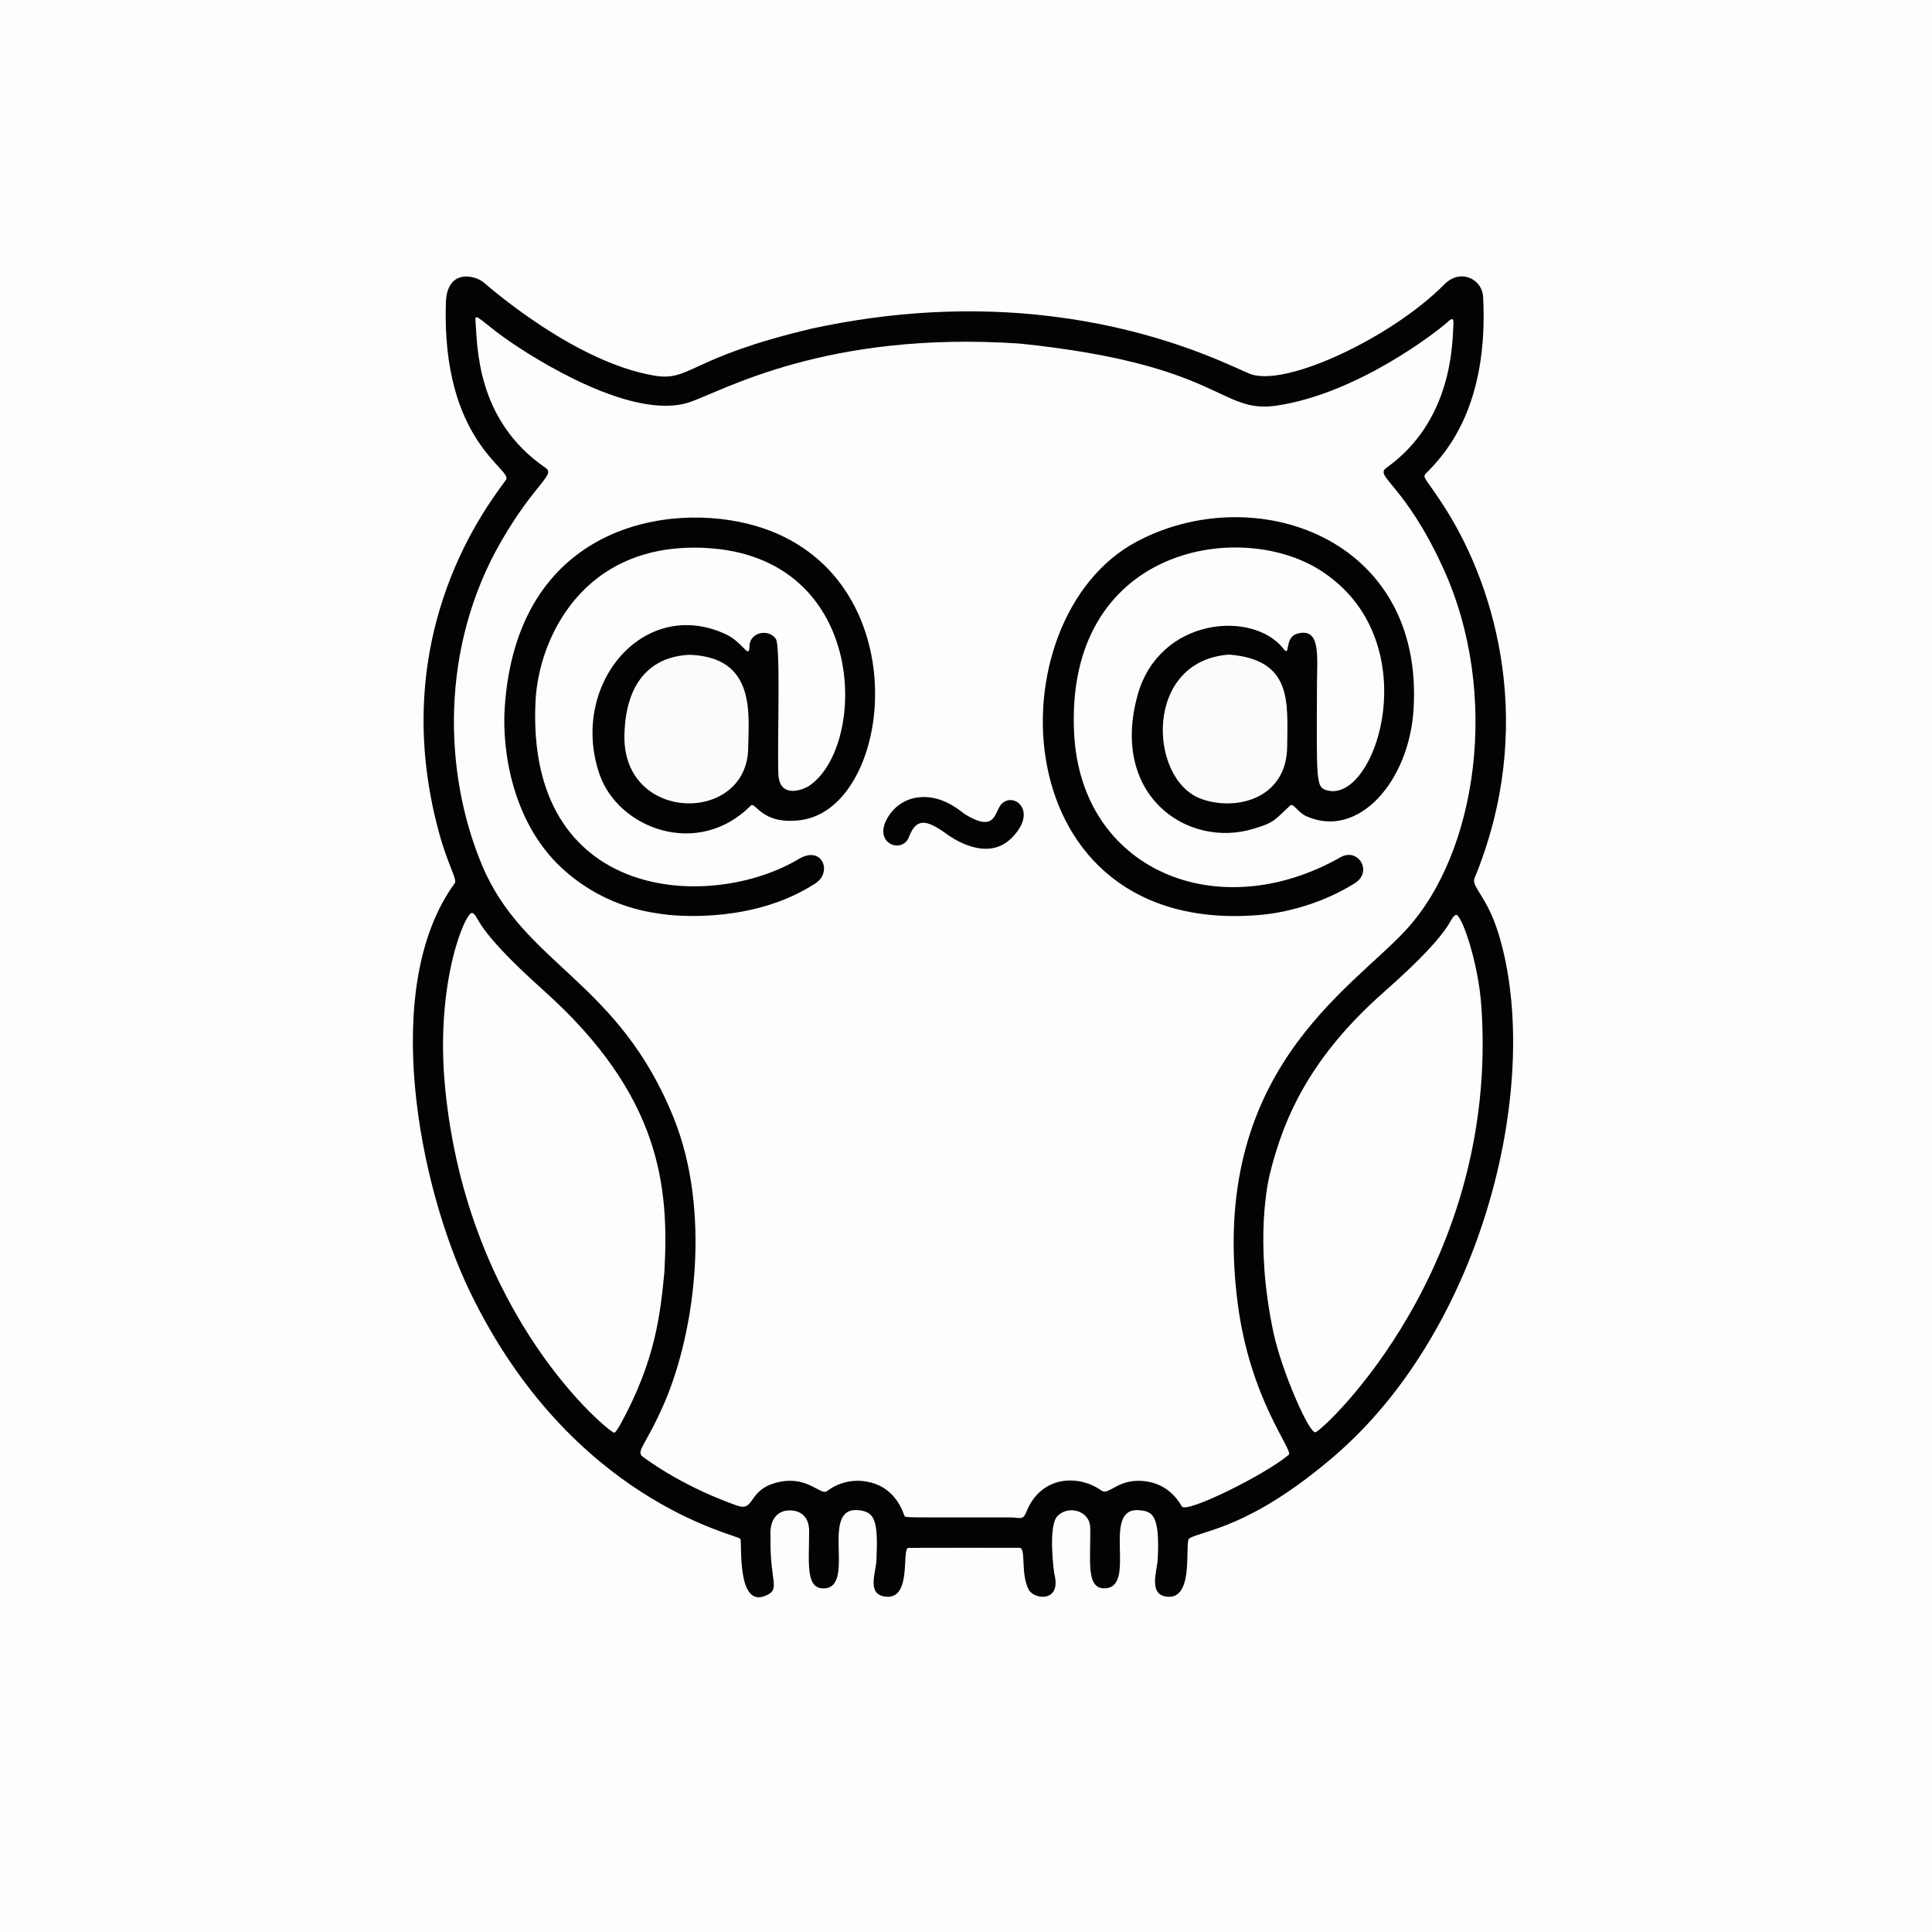
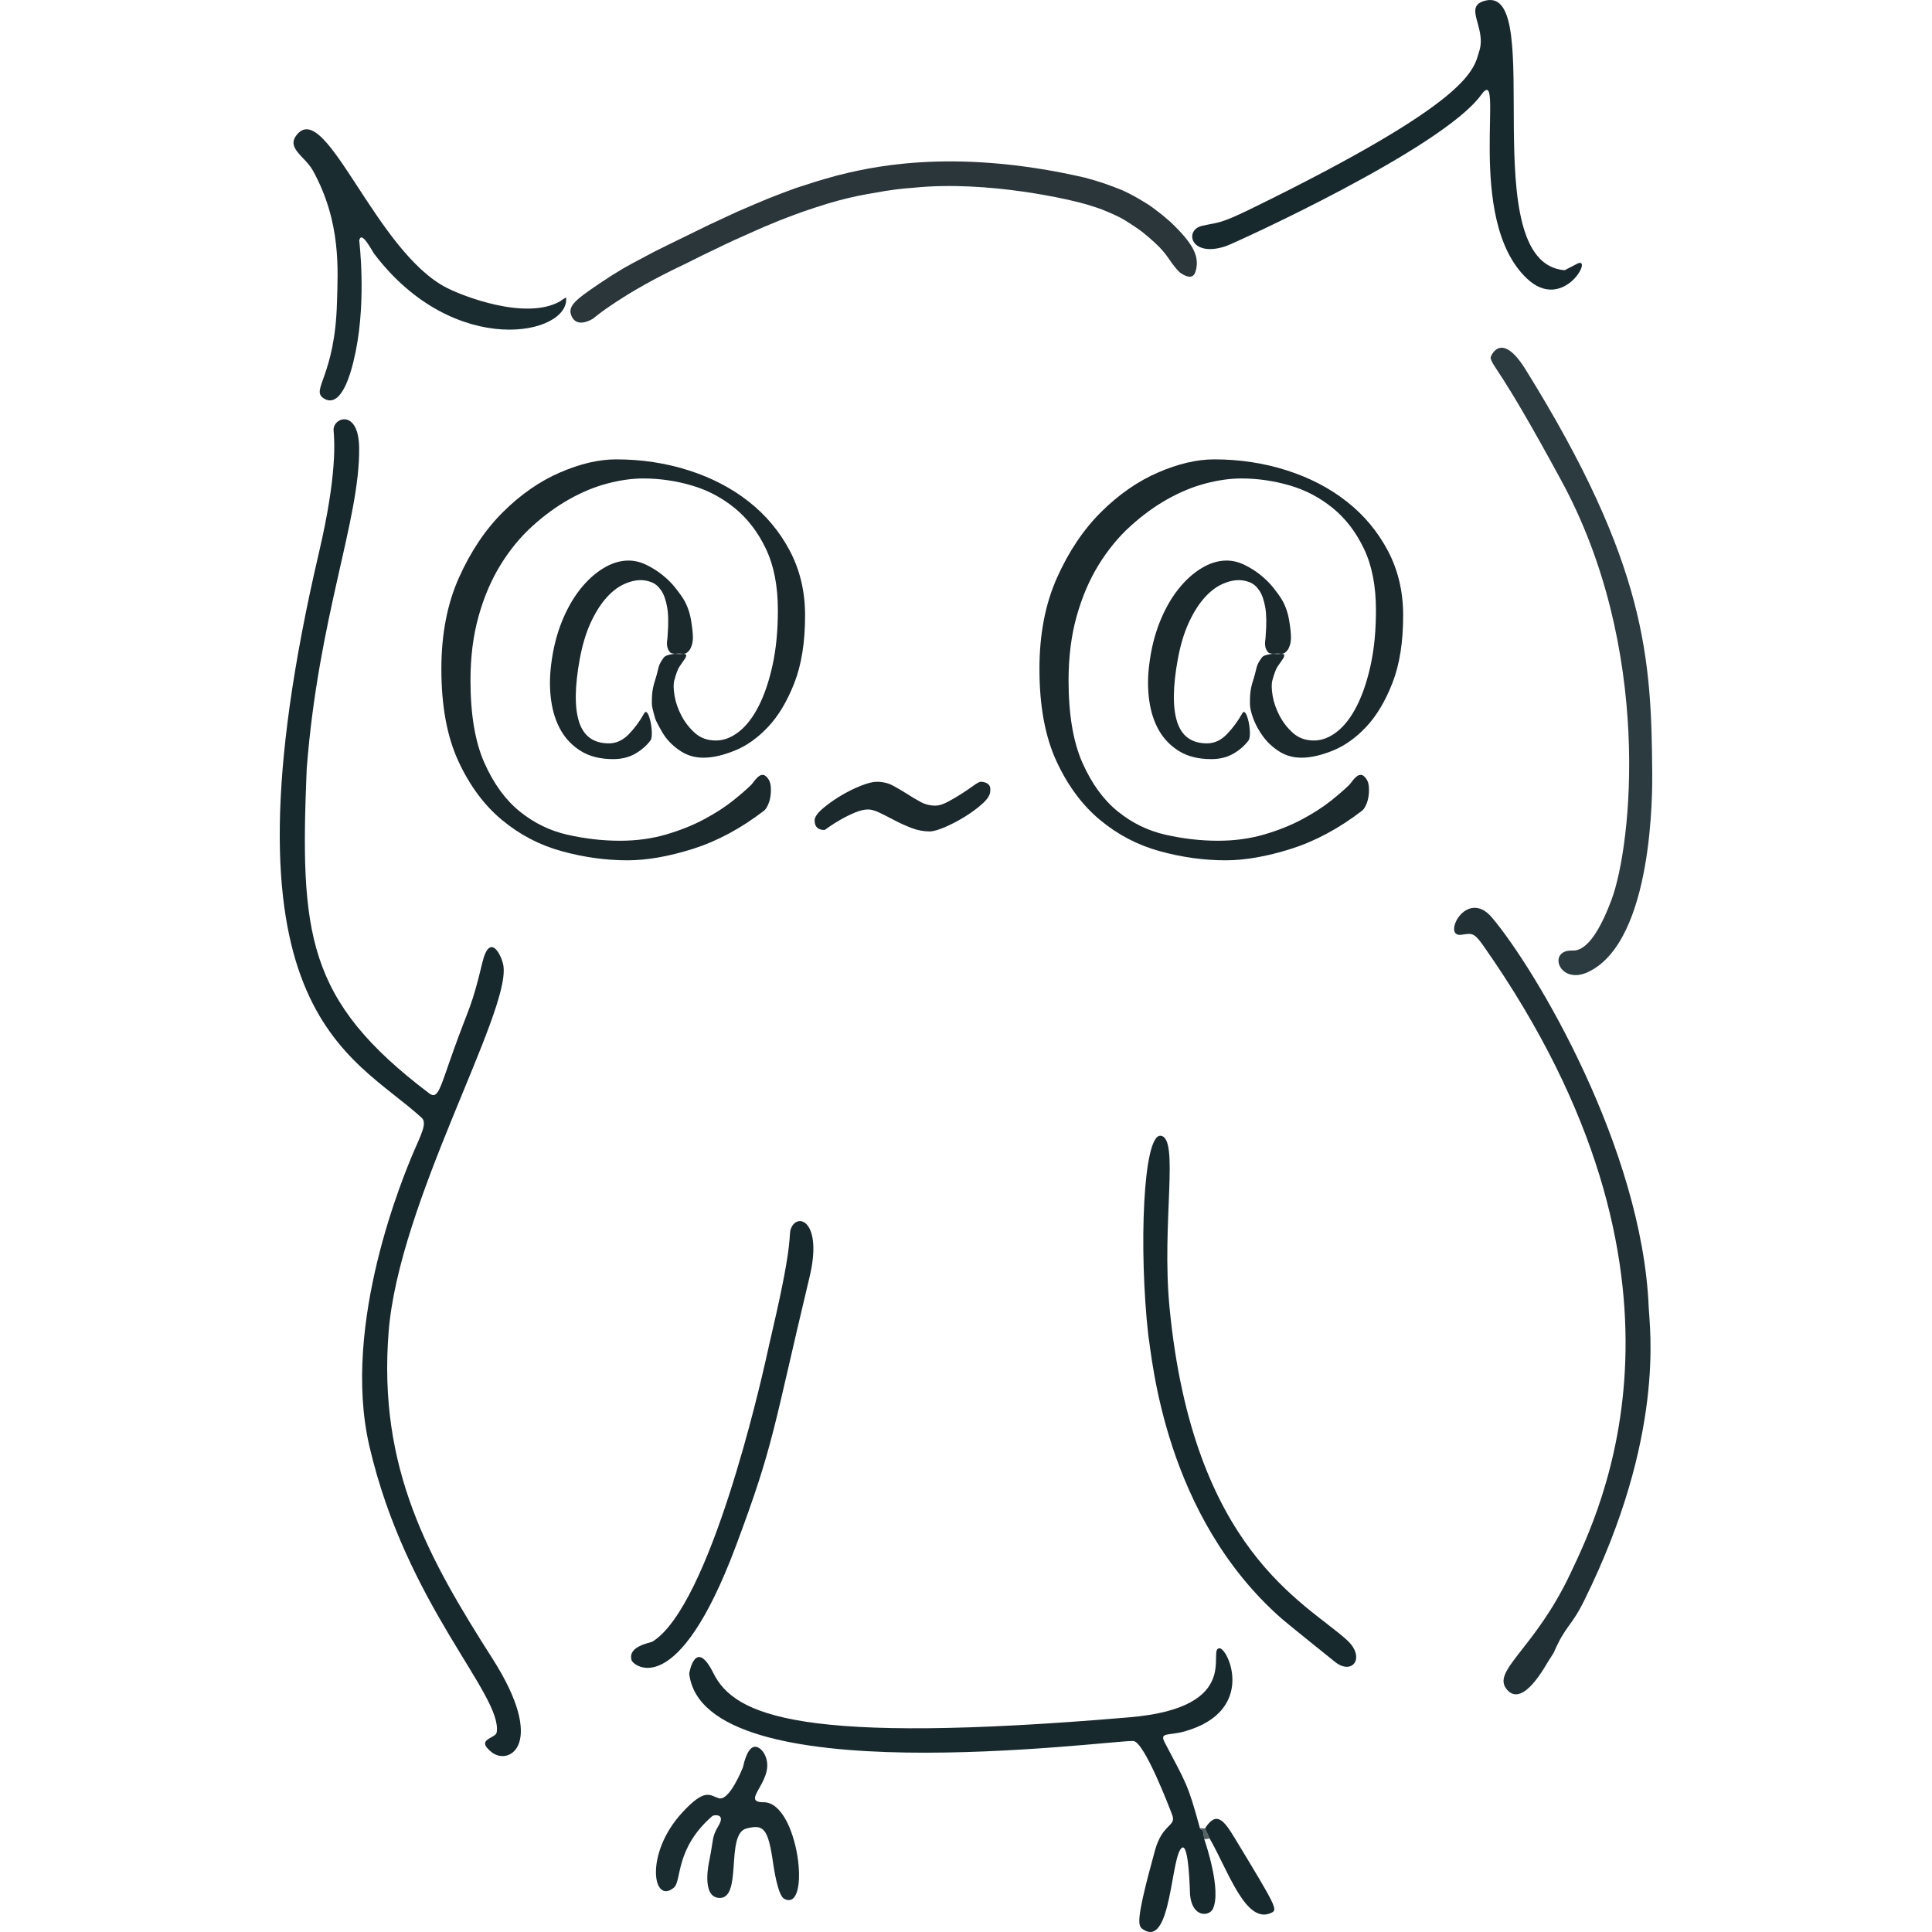
- <svg xmlns="http://www.w3.org/2000/svg" width="100%" height="100%" viewBox="0 0 5225 5225" version="1.1" xml:space="preserve" style="fill-rule:evenodd;clip-rule:evenodd;stroke-linejoin:round;stroke-miterlimit:2;">
-   <g>
-     <path d="M7.654,0l5217.341,0c5.347,13.907 0,14.512 0,186.243l0,5038.752c-10.962,5.902 -11.928,0 -155.622,0l-5069.373,-0c-5.241,-9.732 0,-22.108 0,-33.161l0,-5191.833c1.005,-2.345 6.649,2.345 7.654,0Z" style="fill:#fefdfe;" />
-     <path d="M2196.217,888.5c676.632,-146.401 1118.818,97.657 1184.793,122.778c96.196,36.628 382.814,-98.401 525.67,-242.643c42.624,-43.038 101.977,-14.819 104.467,35.15c14.406,289.102 -95.6,417.796 -154.422,476.204c-12.155,12.07 0.586,13.636 52.815,96.15c137.61,217.401 245.51,592.764 78.188,999.131c-9.292,22.568 33.712,48.669 64.494,148.467c122.096,395.854 -38.031,1066.831 -445.075,1415.363c-226.891,194.276 -352.247,199.132 -390.581,221.224c-14.073,8.11 14.262,159.71 -55.523,158.145c-57.763,-1.296 -31.704,-69.806 -30.059,-101.2c6.349,-121.124 -15.222,-128.829 -46.501,-132.688c-109.175,-13.468 -9.653,200.639 -91.68,210.527c-58.826,7.091 -42.013,-76.729 -44.472,-164.721c-1.246,-44.596 -58.675,-60.587 -88.354,-30.492c-26.211,26.578 -9.924,151.583 -8.376,157.665c19.489,76.551 -54.564,68.798 -69.236,41.942c-22.891,-41.901 -7.002,-110.615 -24.343,-113.495c-1.338,-0.222 -296.599,-0.137 -301.255,0.1c-19.545,0.991 10.848,139.581 -60.986,132.078c-53.073,-5.543 -26.968,-63.236 -25.382,-100.924c4.332,-102.907 -3.623,-127.461 -46.185,-132.782c-109.423,-13.679 -9.722,201.401 -91.648,210.907c-56.414,6.545 -43.912,-72.274 -44.316,-154.691c-0.298,-60.934 -54.764,-60.156 -73.73,-52.029c-37.001,15.854 -30.642,65.829 -30.673,67.34c-2.575,124.428 29.478,141.689 -14.103,159.807c-79.023,32.852 -61.962,-148.38 -67.545,-154.215c-12.096,-12.642 -457.444,-101.889 -731.154,-667.92c-138.825,-287.091 -244.377,-826.578 -41.278,-1104.911c7.735,-10.6 -18.359,-47.306 -43.59,-141.056c-146.768,-545.326 148.211,-900.564 182.301,-950.09c19.553,-28.406 -174.254,-101.039 -162.671,-478.693c2.883,-94.006 79.771,-74.372 102.204,-55.162c31.889,27.305 252.396,216.118 460.374,251.884c100.193,17.23 91.545,-47.903 427.829,-127.149Z" style="fill:#030302;" />
-     <path d="M2758.137,929.196c547.373,56.56 539.748,190.321 693.477,167.918c218.916,-31.903 435.728,-200.69 464.495,-227.239c5.193,-4.792 15.891,-14.862 14.696,5.224c-3.064,51.521 -1.192,261.651 -181.238,390.036c-33.817,24.114 49.314,43.267 153.791,272.117c155.506,340.625 91.283,770.161 -101.758,978.655c-150.986,163.073 -533.883,385.794 -454.53,1007.147c33.564,262.814 152.121,399.736 138.278,411.386c-64.178,54.014 -274.159,157.999 -288.731,140.06c-2.682,-3.302 -27.754,-56.11 -91.595,-67.37c-79.914,-14.095 -105.027,39.002 -126.028,24.119c-63.486,-44.988 -164.194,-40.159 -203.174,57.507c-9.657,24.196 -17.139,15.044 -43.402,15.035c-280.335,-0.097 -281.615,1.053 -286.051,-3.64c-2.403,-2.542 -18.161,-72.234 -91.823,-90.979c-65.221,-16.597 -110.179,17.569 -117.83,23.384c-18.21,13.839 -55.248,-47.627 -142.629,-21.23c-71.977,21.744 -52.948,77.237 -100.629,60.513c-21.653,-7.595 -143.49,-50.329 -254.716,-131.87c-20.847,-15.283 8.803,-31.246 58.447,-146.828c84.462,-196.65 125.044,-520.651 25.09,-769.1c-150.615,-374.374 -405.5,-413.72 -518.736,-684.461c-104.922,-250.861 -113.325,-590.282 52.634,-876.834c90.581,-156.401 147.061,-178.382 119.253,-197.435c-189.313,-129.714 -184.022,-331.99 -189.677,-400.23c-1.74,-20.999 21.561,7.832 77.656,47.809c85.613,61.014 348.818,225.613 501.087,175.007c88.456,-29.398 368.74,-194.324 893.644,-158.699Z" style="fill:#fdfdfd;" />
-     <path d="M1796.703,3441.527c-10.919,110.05 -23.067,236.094 -118.316,409.608c-1.131,2.06 -13.009,23.698 -17.484,23.603c-12.476,-0.264 -396.686,-311.268 -457.137,-933.372c-27.93,-287.428 56.854,-480.166 73.823,-472.232c20.609,9.636 -3.536,33.94 192.465,209.363c318.406,284.978 339.663,531.58 326.649,763.03Z" style="fill:#fdfdfd;" />
-     <path d="M3433.782,3176.78c38.888,-159.901 113.845,-321.764 309.725,-494.525c197.152,-173.883 172.993,-198.55 193.689,-207.96c13.625,-6.195 60.625,123.923 69.142,248.039c48.034,700.012 -419.282,1138.13 -448.182,1151.071c-16.688,7.473 -92.323,-167.017 -114.038,-268.997c-53.653,-251.975 -12.893,-415.228 -10.335,-427.628Z" style="fill:#fdfdfd;" />
-     <path d="M1808.599,2474.296c-44.65,-5.839 -161.61,-16.231 -278.209,-116.788c-145.798,-125.738 -172.684,-329.184 -165.539,-441.509c31.601,-496.756 445.972,-561.732 678.411,-493.842c445.419,130.096 375.005,761.5 122.895,795.691c-106.861,14.492 -123.275,-51.523 -135.577,-39.156c-143.18,143.942 -358.513,62.221 -409.15,-84.581c-82.511,-239.208 116.451,-481.029 339.407,-379.849c49.482,22.455 65.321,71.373 66.057,33.213c0.731,-37.859 51.868,-48.338 71.449,-19.406c13.339,19.709 3.286,297.703 6.797,366.507c3.363,65.913 66.445,42.469 85.372,29.126c156.732,-110.492 156.912,-620.92 -284.688,-641.93c-331.208,-15.758 -449.208,247.231 -457.49,413.91c-27.083,545.003 472.457,570.254 711.923,427.401c63.564,-37.919 91.507,35.618 45.42,65.697c-163.24,106.539 -364.715,88.424 -397.079,85.514Z" style="fill:#030302;" />
-     <path d="M3411.266,2474.085c-703.989,63.513 -728.885,-799.867 -337.93,-1008.841c317.717,-169.827 780.446,-13.359 749.386,455.742c-12.764,192.781 -149.225,349.107 -289.557,286.574c-23.706,-10.563 -35.49,-36.87 -43.816,-29.179c-44.126,40.76 -41.935,45.611 -99.056,62.965c-179.456,54.52 -388.326,-90.172 -313.986,-360.506c58.317,-212.066 312.483,-231.383 394.651,-126.47c19.821,25.308 0.912,-30.636 37.609,-40.717c63.838,-17.536 53.452,60.763 53.129,135.999c-1.153,268.305 -2.726,279.617 27.294,287.858c133.926,36.767 276.929,-410.9 -21.103,-596.851c-221.201,-138.014 -687.398,-56.926 -663.036,441.733c18.138,371.269 388.012,524.559 720.21,336.189c48.462,-27.48 88.053,39.104 39.527,69.633c-122.427,77.021 -248.082,85.131 -253.322,85.869Z" style="fill:#030302;" />
-     <path d="M3324.331,1770.324c171.264,13.935 157.86,128.436 156.828,247.711c-1.291,149.054 -149.264,176.568 -237.374,140.541c-138.172,-56.498 -149.504,-372.315 80.546,-388.252Z" style="fill:#fbfbfb;" />
-     <path d="M1864.943,1770.867c180.452,6.366 159.677,160.444 158.491,252.294c-2.659,205.916 -340.45,203.933 -334.736,-35.743c4.894,-205.277 140.805,-214.618 176.245,-216.552Z" style="fill:#fbfbfc;" />
-     <path d="M2609.67,2202.112c86.1,52.415 78.64,-8.101 99.696,-28.603c33.005,-32.137 99.245,19.888 26.528,92.795c-67.39,67.566 -163.999,-2.314 -175.389,-10.552c-53.991,-39.053 -82.196,-45.27 -102.211,7.77c-18.54,49.132 -106.331,15.702 -51.82,-61.337c4.946,-6.99 34.251,-48.405 96.328,-46.675c54.359,1.515 96.624,39.305 106.868,46.602Z" style="fill:#040303;" />
+ <svg xmlns="http://www.w3.org/2000/svg" width="100%" height="100%" viewBox="0 0 710 710" version="1.1" xml:space="preserve" style="fill-rule:evenodd;clip-rule:evenodd;stroke-linejoin:round;stroke-miterlimit:2;">
+   <g transform="matrix(0.430556,0,0,0.430556,241.344,287.8052)">
+     <g transform="matrix(1,0,0,1,-1129.655,-1903.695)">
+       <path d="M1414.352,1910.259C1414.352,1913.519 1412.179,1917.117 1407.833,1921.056C1403.488,1924.994 1398.463,1928.728 1392.759,1932.259C1387.056,1935.79 1381.352,1938.778 1375.648,1941.222C1369.944,1943.667 1365.599,1944.889 1362.611,1944.889C1357.451,1944.889 1352.358,1943.938 1347.333,1942.037C1342.309,1940.136 1337.488,1937.963 1332.87,1935.519C1328.253,1933.074 1323.975,1930.901 1320.037,1929C1316.099,1927.099 1312.772,1926.148 1310.056,1926.148C1306.796,1926.148 1303.062,1927.031 1298.852,1928.796C1294.642,1930.562 1290.636,1932.531 1286.833,1934.704C1283.031,1936.877 1279.772,1938.914 1277.056,1940.815C1274.34,1942.716 1272.981,1943.667 1272.981,1943.667C1267.278,1943.667 1264.426,1940.951 1264.426,1935.519C1264.426,1932.802 1266.599,1929.543 1270.944,1925.741C1275.29,1921.938 1280.383,1918.272 1286.222,1914.741C1292.062,1911.21 1297.901,1908.29 1303.741,1905.981C1309.58,1903.673 1314.13,1902.519 1317.389,1902.519C1322.549,1902.519 1327.167,1903.605 1331.241,1905.778C1335.315,1907.951 1339.253,1910.259 1343.056,1912.704C1346.858,1915.148 1350.728,1917.457 1354.667,1919.63C1358.605,1921.802 1362.883,1922.889 1367.5,1922.889C1370.488,1922.889 1374.019,1921.802 1378.093,1919.63C1382.167,1917.457 1386.105,1915.148 1389.907,1912.704C1393.71,1910.259 1397.105,1907.951 1400.093,1905.778C1403.08,1903.605 1405.117,1902.519 1406.204,1902.519C1408.648,1902.519 1410.685,1903.13 1412.315,1904.352C1413.944,1905.574 1414.623,1907.543 1414.352,1910.259Z" style="fill:rgb(27,40,44);" />
+     </g>
+     <g transform="matrix(2.947266,0,0,2.947266,-325.6547,-673.6949)">
+       <path d="M9.125,224.478C7.154,272.258 8.988,291.487 44.571,318.396C47.204,320.388 47.689,316.973 51.779,305.593C56.237,293.187 56.915,293.477 59.975,280.609C62.195,271.275 65.726,278.765 66.109,281.567C67.992,295.347 35.81,349.847 32.848,387.526C29.734,427.139 44.472,453.176 62.972,482.193C78.71,506.88 67.786,513.246 62.705,509.229C57.786,505.34 63.852,505.335 64.15,503.457C65.871,492.592 37.957,466.664 27.27,420.555C19.04,385.051 37.423,341.676 40.113,335.327C42.027,330.812 44.113,327.055 42.462,325.538C22.081,306.811 -18.493,295.085 12.732,161.554C17.992,139.063 17.154,129.293 16.912,126.477C16.587,122.688 24.182,119.958 24.314,131.501C24.553,152.356 12.515,180.35 9.125,224.478Z" style="fill:rgb(23,40,44);fill-opacity:0.99;" />
+     </g>
+     <g transform="matrix(2.947266,0,0,2.947266,-325.6547,-673.6949)">
+       <path d="M267.802,531.221C268.037,531.84 268.448,531.411 268.697,532.069C268.765,532.249 268.725,532.245 269.079,534.451C269.595,535.987 274.026,549.181 271.582,554.545C270.53,556.853 265.54,557.199 264.942,550.463C264.909,550.098 264.654,535.71 262.649,536.863C259.35,538.76 259.622,565.977 251.427,560.586C249.874,559.564 248.921,558.937 254.808,537.593C256.95,529.829 261.051,530.739 259.784,527.402C259.096,525.589 251.661,506.007 248.46,505.964C240.697,505.859 123.977,521.529 119.903,486.465C119.893,486.38 121.657,475.807 126.889,486.303C133.038,498.637 151.88,507.255 247.463,499.108C280.798,496.267 269.612,479.067 273.5,479.128C276.01,479.167 284.219,497.268 263.406,503.189C258.736,504.518 255.993,503.304 257.632,506.44C263.884,518.403 264.253,518.215 267.802,531.221Z" style="fill:rgb(23,40,45);fill-opacity:0.99;" />
+     </g>
+     <g transform="matrix(2.947266,0,0,2.947266,-325.6547,-673.6949)">
+       <path d="M368.809,482.696C367.891,484.099 361.45,496.321 356.833,491.222C351.878,485.75 364.677,479.65 375.158,457.348C383.566,439.458 417.344,371.925 350.018,275.845C347.103,271.685 346.577,272.053 343.5,272.493C337.753,273.313 344.947,258.661 352.43,267.561C365.141,282.677 395.92,334.463 397.779,380.484C398.009,386.18 402.682,417.603 379.094,465.299C375.198,473.178 373.774,472.318 370.269,480.397C370.183,480.596 370.161,480.567 368.809,482.696Z" style="fill:rgb(23,40,44);fill-opacity:0.96;" />
+     </g>
+     <g transform="matrix(2.947266,0,0,2.947266,-325.6547,-673.6949)">
+       <path d="M372.278,140.616C354.425,107.69 352.814,108.56 351.973,105.419C351.904,105.159 354.886,97.163 362.086,108.74C397.243,165.272 398.521,192.616 398.793,225.499C398.833,230.346 399.194,274.125 380.358,283.216C371.853,287.321 368.31,276.887 375.54,277.067C377.034,277.104 381.473,277.215 387.015,262.326C392.955,246.367 398.989,189.338 372.278,140.616Z" style="fill:rgb(23,40,45);fill-opacity:0.91;" />
+     </g>
+     <g transform="matrix(2.947266,0,0,2.947266,-325.6547,-673.6949)">
+       <path d="M373.435,80.035C377.201,78.12 377.152,78.07 377.502,77.967C381.322,76.838 372.718,92.049 362.529,82.47C344.092,65.137 356.578,19.138 349.25,29.258C337.933,44.886 277.657,72.266 275.37,73.046C265.132,76.538 263.093,68.44 268.412,67.19C273.072,66.095 273.262,66.814 282.423,62.336C346.991,30.768 346.988,22.032 348.711,16.563C350.894,9.632 343.755,3.547 350.576,1.939C368.361,-2.254 346.874,77.967 373.435,80.035Z" style="fill:rgb(23,40,45);fill-opacity:0.99;" />
+     </g>
+     <g transform="matrix(2.947266,0,0,2.947266,-325.6547,-673.6949)">
+       <path d="M252.848,388.453C250.056,363.464 251.337,330.14 256.447,330.699C261.961,331.302 256.631,356.026 259.013,380.537C265.837,450.751 298.174,465.711 310.326,476.692C315.933,481.758 311.983,487.125 306.905,483.052C305.665,482.057 293.221,472.075 291.469,470.536C257.55,440.744 253.987,395.202 252.848,388.453Z" style="fill:rgb(23,40,45);fill-opacity:0.99;" />
+     </g>
+     <g transform="matrix(2.947266,0,0,2.947266,-325.6547,-673.6949)">
+       <path d="M84.24,87.908C85.524,98.712 52.05,106.018 28.712,75.344C27.973,74.373 24.958,68.301 24.341,71.443C24.333,71.486 26.424,88.152 23.335,103.465C19.801,120.986 14.939,117.786 13.865,117.014C10.407,114.531 17.302,110.508 17.886,89.511C18.149,80.063 19.177,66.213 10.969,51.263C8.58,46.911 2.805,44.617 6.518,40.516C14.942,31.216 29.241,74.688 49.693,85.142C54.285,87.49 72.418,94.64 82.437,89.084L84.24,87.908Z" style="fill:rgb(23,40,45);fill-opacity:0.98;" />
+     </g>
+     <g transform="matrix(2.947266,0,0,2.947266,-325.6547,-673.6949)">
+       <path d="M142.12,395.422C143.145,390.893 143.104,390.943 144.157,386.424C150.326,359.933 148.491,359.626 149.411,357.458C151.412,352.745 158.565,355.664 154.762,371.559C144.079,416.22 144.547,419.781 133.43,449.473C116.396,494.971 103.667,484.096 103.217,482.605C101.969,478.463 108.66,477.58 109.298,477.178C125.984,466.675 140.564,402.296 142.12,395.422Z" style="fill:rgb(23,40,45);fill-opacity:0.99;" />
+     </g>
+     <g transform="matrix(2.947266,0,0,2.947266,-325.6547,-673.6949)">
+       <path d="M125.74,540.534C127.037,534.092 126.363,533.944 128.423,530.445C130.536,526.855 126.949,527.405 126.628,527.684C115.7,537.154 117.793,546.506 115.457,548.447C109.331,553.538 106.957,538.605 117.806,526.784C124.579,519.406 125.838,521.747 128.472,522.555C131.54,523.495 135.411,513.784 135.477,513.493C137.656,503.788 141.246,508.97 141.538,509.473C145.826,516.87 134.032,523.729 141.483,523.716C151.623,523.697 155.379,555.895 147.392,551.67C145.535,550.687 144.348,542.381 144.228,541.541C142.755,531.225 141.47,530.01 136.448,531.324C130.284,532.936 135.48,551.885 128.506,551.421C123.227,551.07 125.736,540.572 125.74,540.534Z" style="fill:rgb(23,40,44);fill-opacity:0.98;" />
+     </g>
+     <g transform="matrix(2.947266,0,0,2.947266,-325.6547,-673.6949)">
+       <path d="M269.281,531.293C272.625,526.008 274.824,529.04 277.967,534.226C289.822,553.781 290.332,554.8 288.625,555.668C281.179,559.45 276.1,543.757 270.62,534.208C270.174,533.237 269.727,532.265 269.281,531.293Z" style="fill:rgb(23,40,45);fill-opacity:0.99;" />
+     </g>
+     <g transform="matrix(2.947266,0,0,2.947266,-325.6547,-673.6949)">
+       <path d="M267.802,531.221C268.295,531.245 268.788,531.269 269.281,531.293C269.727,532.265 270.174,533.237 270.62,534.208L269.079,534.451C268.725,532.245 268.765,532.249 268.697,532.069C268.448,531.411 268.037,531.84 267.802,531.221Z" style="fill:rgb(22,40,45);fill-opacity:0.73;" />
+     </g>
+     <g transform="matrix(2.947266,0,0,2.947266,-325.6547,-673.6949)">
+       <path d="M84.24,87.908L82.437,89.084C83.172,88.242 83.168,88.39 84.24,87.908Z" style="fill:rgb(16,28,34);fill-opacity:0.2;" />
+     </g>
+     <g id="From-selection" transform="matrix(1,0,0,1,-79.65467,-537.6949)">
+       <path d="M233.405,19.085C256.133,13.577 328.643,-6.089 445.401,20.933C457.992,24.367 465.445,26.933 477.376,31.777C479.388,32.744 481.4,33.71 483.412,34.677C485.375,35.745 487.338,36.813 489.3,37.88C497.85,43.07 498.287,42.569 511.26,52.813C511.825,53.282 511.774,53.307 518.247,58.776C538.546,78.155 542.441,88.221 540.006,99.32C539.47,100.528 538.769,110.379 526.706,102.205C524.633,100.8 520.239,95.01 519.73,94.34C519.154,93.511 518.63,92.758 518.149,92.07C513.303,85.128 512.907,84.78 508.775,80.232C507.414,78.916 506.054,77.601 504.694,76.285C499.36,71.565 499.474,71.538 493.851,67.051C490.301,64.459 490.375,64.481 486.778,62.062C484.751,60.755 482.725,59.449 480.698,58.142C479.433,57.44 476.494,54.878 459.698,48.028C455.162,46.38 455.207,46.466 450.652,45.003C433.643,39.244 361.001,23.173 299.494,29.429C291.561,30.236 291.586,29.664 274.47,32.284C251.621,36.222 238.55,38.036 202.534,50.597C193.39,53.952 193.5,53.949 184.469,57.419C170.784,63.061 170.829,62.937 157.308,69.059C144.813,74.566 144.938,74.644 137.35,78.179C134.667,79.473 131.985,80.766 129.302,82.059C118.504,87.264 118.553,87.143 104.4,94.291C76.297,107.501 59.188,118.022 55.407,120.347C53.994,121.232 52.582,122.117 51.169,123.002C33.556,134.115 27.465,139.481 25.292,141.21C24.057,141.967 12.029,149.343 7.247,139.637C2.98,130.978 9.512,125.697 29.781,111.908C30.78,111.243 31.779,110.578 32.778,109.913C41.012,104.434 40.962,104.47 49.424,99.372L51.771,97.952C53.824,96.79 60.898,92.789 77.738,83.982L79.752,82.996C83.364,81.263 83.216,81.107 124.708,60.94C146.746,50.687 146.733,50.729 148.642,49.828L150.337,49.124C162.488,43.97 162.358,43.824 174.618,38.79C186.617,34.095 186.514,34.114 198.568,29.696C215.968,24.025 215.869,24.044 233.405,19.085Z" style="fill:rgb(27,40,44);fill-opacity:0.93;" />
+       <path d="M375.432,6.686C377.318,6.96 377.307,6.95 377.469,6.982C378.049,7.099 377.907,7.216 378.508,7.337C377.483,7.12 376.457,6.903 375.432,6.686Z" style="fill:rgb(18,22,22);fill-opacity:0.04;" />
+     </g>
+     <g transform="matrix(1,-0,0,1,-1041.729,-285.3264)">
+       <path d="M1043.279,186.593C1043.822,184.148 1045.384,181.228 1047.964,177.833C1047.964,177.833 1049.081,176.856 1050.018,176.466C1055.184,174.316 1066.908,174.161 1066.908,176C1066.908,177.086 1066.501,178.173 1065.686,179.259C1064.056,181.704 1062.563,183.877 1061.205,185.778C1059.847,187.679 1058.353,191.617 1056.723,197.593C1055.908,200.58 1055.976,204.926 1056.927,210.63C1057.877,216.333 1059.847,222.037 1062.834,227.741C1065.822,233.444 1069.692,238.401 1074.445,242.611C1079.198,246.821 1085.106,248.926 1092.168,248.926C1098.958,248.926 1105.544,246.414 1111.927,241.389C1118.31,236.364 1123.945,229.031 1128.834,219.389C1133.723,209.747 1137.661,198.068 1140.649,184.352C1143.637,170.636 1145.131,155.086 1145.131,137.704C1145.131,117.062 1141.735,99.611 1134.945,85.352C1128.155,71.093 1119.26,59.481 1108.26,50.519C1097.26,41.556 1084.97,35.105 1071.39,31.167C1057.81,27.228 1044.094,25.259 1030.242,25.259C1020.735,25.259 1010.55,26.685 999.686,29.537C988.822,32.389 977.958,36.87 967.094,42.981C956.229,49.093 945.705,56.765 935.519,66C925.334,75.235 916.303,86.235 908.427,99C900.55,111.765 894.303,126.364 889.686,142.796C885.069,159.228 882.76,177.494 882.76,197.593C882.76,226.654 886.698,250.08 894.575,267.87C902.452,285.66 912.501,299.512 924.723,309.426C936.945,319.34 950.594,325.994 965.668,329.389C980.742,332.784 995.612,334.481 1010.279,334.481C1024.402,334.481 1037.507,332.716 1049.594,329.185C1061.68,325.654 1072.544,321.309 1082.186,316.148C1091.828,310.988 1100.044,305.691 1106.834,300.259C1113.624,294.827 1118.921,290.21 1122.723,286.407C1123.538,285.321 1124.489,284.099 1125.575,282.741C1126.661,281.383 1127.748,280.296 1128.834,279.481C1129.921,278.667 1131.075,278.259 1132.297,278.259C1133.519,278.259 1134.81,279.074 1136.168,280.704C1137.797,282.605 1138.748,284.981 1139.019,287.833C1139.291,290.685 1139.223,293.537 1138.816,296.389C1138.408,299.241 1137.661,301.821 1136.575,304.13C1135.489,306.438 1134.402,308 1133.316,308.815C1113.489,324.025 1093.254,334.889 1072.612,341.407C1051.97,347.926 1033.365,351.185 1016.797,351.185C998.328,351.185 979.655,348.605 960.779,343.444C941.902,338.284 924.859,329.389 909.649,316.759C894.439,304.13 882.013,287.358 872.371,266.444C862.729,245.531 857.908,219.321 857.908,187.815C857.908,158.21 862.933,132.204 872.982,109.796C883.032,87.389 895.594,68.716 910.668,53.778C925.742,38.84 941.902,27.636 959.149,20.167C976.396,12.698 992.353,8.963 1007.019,8.963C1028.748,8.963 1049.39,12.086 1068.945,18.333C1088.501,24.58 1105.612,33.475 1120.279,45.019C1134.945,56.562 1146.624,70.549 1155.316,86.981C1164.007,103.414 1168.353,121.815 1168.353,142.185C1168.353,165 1165.297,184.216 1159.186,199.833C1153.075,215.451 1145.606,227.944 1136.779,237.315C1127.952,246.685 1118.513,253.407 1108.464,257.481C1098.415,261.556 1089.452,263.593 1081.575,263.593C1074.513,263.593 1068.198,261.827 1062.631,258.296C1057.063,254.765 1052.445,250.488 1048.779,245.463C1045.52,240.997 1041.094,231.905 1041.094,231.905L1040.427,230.185C1040.427,230.185 1037.575,220.815 1037.575,217.556C1037.575,214.296 1037.643,211.716 1037.779,209.815C1037.915,207.914 1038.186,205.944 1038.594,203.907C1039.001,201.87 1039.612,199.63 1040.427,197.185C1041.242,194.741 1042.192,191.21 1043.279,186.593ZM1064.871,128.741C1067.859,133.901 1069.896,139.673 1070.982,146.056C1072.069,152.438 1072.612,157.531 1072.612,161.333C1072.612,162.42 1072.476,163.778 1072.205,165.407C1071.933,167.037 1071.39,168.667 1070.575,170.296C1069.76,171.926 1068.538,173.284 1066.908,174.37C1065.279,175.457 1054.822,175.321 1053.464,173.963C1052.106,172.605 1051.223,171.043 1050.816,169.278C1050.408,167.512 1050.34,165.679 1050.612,163.778C1050.884,161.877 1051.019,160.383 1051.019,159.296C1051.834,149.247 1051.698,141.167 1050.612,135.056C1049.526,128.944 1047.828,124.191 1045.519,120.796C1043.211,117.401 1040.495,115.093 1037.371,113.87C1034.248,112.648 1031.192,112.037 1028.205,112.037C1023.316,112.037 1018.223,113.327 1012.927,115.907C1007.631,118.488 1002.606,122.562 997.853,128.13C993.1,133.698 988.822,140.691 985.019,149.111C981.217,157.531 978.229,167.58 976.056,179.259C971.711,202.889 971.507,220.815 975.445,233.037C979.384,245.259 987.871,251.37 1000.908,251.37C1007.155,251.37 1012.791,248.79 1017.816,243.63C1022.84,238.469 1027.254,232.494 1031.056,225.704C1034.859,218.914 1039.884,244.309 1036.353,248.926C1032.822,253.543 1028.408,257.346 1023.112,260.333C1017.816,263.321 1011.637,264.815 1004.575,264.815C993.711,264.815 984.612,262.574 977.279,258.093C969.945,253.611 964.174,247.704 959.964,240.37C955.754,233.037 952.97,224.481 951.612,214.704C950.254,204.926 950.254,194.741 951.612,184.148C953.242,170.84 956.229,158.753 960.575,147.889C964.921,137.025 970.149,127.722 976.26,119.981C982.371,112.241 989.026,106.198 996.223,101.852C1003.421,97.506 1010.55,95.333 1017.612,95.333C1022.773,95.333 1027.865,96.556 1032.89,99C1037.915,101.444 1042.532,104.364 1046.742,107.759C1050.952,111.154 1054.618,114.821 1057.742,118.759C1060.865,122.698 1063.242,126.025 1064.871,128.741Z" style="fill:rgb(27,40,44);" />
+     </g>
+     <g transform="matrix(1,-0,0,1,-1041.729,-285.3264)">
+       <path d="M1553.76,186.593C1554.303,184.148 1555.865,181.228 1558.445,177.833C1561.026,174.438 1577.39,173.827 1577.39,176C1577.39,177.086 1576.982,178.173 1576.168,179.259C1574.538,181.704 1573.044,183.877 1571.686,185.778C1570.328,187.679 1568.834,191.617 1567.205,197.593C1566.39,200.58 1566.458,204.926 1567.408,210.63C1568.359,216.333 1570.328,222.037 1573.316,227.741C1576.303,233.444 1580.174,238.401 1584.927,242.611C1589.68,246.821 1595.587,248.926 1602.649,248.926C1609.439,248.926 1616.026,246.414 1622.408,241.389C1628.791,236.364 1634.427,229.031 1639.316,219.389C1644.205,209.747 1648.143,198.068 1651.131,184.352C1654.118,170.636 1655.612,155.086 1655.612,137.704C1655.612,117.062 1652.217,99.611 1645.427,85.352C1638.637,71.093 1629.742,59.481 1618.742,50.519C1607.742,41.556 1595.452,35.105 1581.871,31.167C1568.291,27.228 1554.575,25.259 1540.723,25.259C1531.217,25.259 1521.032,26.685 1510.168,29.537C1499.303,32.389 1488.439,36.87 1477.575,42.981C1466.711,49.093 1456.186,56.765 1446.001,66C1435.816,75.235 1426.785,86.235 1418.908,99C1411.032,111.765 1404.785,126.364 1400.168,142.796C1395.55,159.228 1393.242,177.494 1393.242,197.593C1393.242,226.654 1397.18,250.08 1405.056,267.87C1412.933,285.66 1422.982,299.512 1435.205,309.426C1447.427,319.34 1461.075,325.994 1476.149,329.389C1491.223,332.784 1506.094,334.481 1520.76,334.481C1534.884,334.481 1547.989,332.716 1560.075,329.185C1572.161,325.654 1583.026,321.309 1592.668,316.148C1602.31,310.988 1610.526,305.691 1617.316,300.259C1624.106,294.827 1629.402,290.21 1633.205,286.407C1634.019,285.321 1634.97,284.099 1636.056,282.741C1637.143,281.383 1638.229,280.296 1639.316,279.481C1640.402,278.667 1641.556,278.259 1642.779,278.259C1644.001,278.259 1645.291,279.074 1646.649,280.704C1648.279,282.605 1649.229,284.981 1649.501,287.833C1649.773,290.685 1649.705,293.537 1649.297,296.389C1648.89,299.241 1648.143,301.821 1647.056,304.13C1645.97,306.438 1644.884,308 1643.797,308.815C1623.97,324.025 1603.736,334.889 1583.094,341.407C1562.452,347.926 1543.847,351.185 1527.279,351.185C1508.81,351.185 1490.137,348.605 1471.26,343.444C1452.384,338.284 1435.34,329.389 1420.131,316.759C1404.921,304.13 1392.495,287.358 1382.853,266.444C1373.211,245.531 1368.39,219.321 1368.39,187.815C1368.39,158.21 1373.415,132.204 1383.464,109.796C1393.513,87.389 1406.075,68.716 1421.149,53.778C1436.223,38.84 1452.384,27.636 1469.631,20.167C1486.877,12.698 1502.834,8.963 1517.501,8.963C1539.229,8.963 1559.871,12.086 1579.427,18.333C1598.982,24.58 1616.094,33.475 1630.76,45.019C1645.427,56.562 1657.106,70.549 1665.797,86.981C1674.489,103.414 1678.834,121.815 1678.834,142.185C1678.834,165 1675.779,184.216 1669.668,199.833C1663.556,215.451 1656.087,227.944 1647.26,237.315C1638.433,246.685 1628.995,253.407 1618.945,257.481C1608.896,261.556 1599.933,263.593 1592.056,263.593C1584.995,263.593 1578.68,261.827 1573.112,258.296C1567.544,254.765 1562.927,250.488 1559.26,245.463C1555.594,240.438 1552.81,235.346 1550.908,230.185C1549.007,225.025 1548.056,220.815 1548.056,217.556C1548.056,214.296 1548.124,211.716 1548.26,209.815C1548.396,207.914 1548.668,205.944 1549.075,203.907C1549.482,201.87 1550.094,199.63 1550.908,197.185C1551.723,194.741 1552.674,191.21 1553.76,186.593ZM1575.353,128.741C1578.34,133.901 1580.377,139.673 1581.464,146.056C1582.55,152.438 1583.094,157.531 1583.094,161.333C1583.094,162.42 1582.958,163.778 1582.686,165.407C1582.415,167.037 1581.871,168.667 1581.056,170.296C1580.242,171.926 1579.019,173.284 1577.39,174.37C1575.76,175.457 1565.303,175.321 1563.945,173.963C1562.587,172.605 1561.705,171.043 1561.297,169.278C1560.89,167.512 1560.822,165.679 1561.094,163.778C1561.365,161.877 1561.501,160.383 1561.501,159.296C1562.316,149.247 1562.18,141.167 1561.094,135.056C1560.007,128.944 1558.31,124.191 1556.001,120.796C1553.692,117.401 1550.976,115.093 1547.853,113.87C1544.729,112.648 1541.674,112.037 1538.686,112.037C1533.797,112.037 1528.705,113.327 1523.408,115.907C1518.112,118.488 1513.087,122.562 1508.334,128.13C1503.581,133.698 1499.303,140.691 1495.501,149.111C1491.698,157.531 1488.711,167.58 1486.538,179.259C1482.192,202.889 1481.989,220.815 1485.927,233.037C1489.865,245.259 1498.353,251.37 1511.39,251.37C1517.637,251.37 1523.273,248.79 1528.297,243.63C1533.322,238.469 1537.736,232.494 1541.538,225.704C1545.34,218.914 1550.365,244.309 1546.834,248.926C1543.303,253.543 1538.89,257.346 1533.594,260.333C1528.297,263.321 1522.118,264.815 1515.056,264.815C1504.192,264.815 1495.094,262.574 1487.76,258.093C1480.427,253.611 1474.655,247.704 1470.445,240.37C1466.236,233.037 1463.452,224.481 1462.094,214.704C1460.736,204.926 1460.736,194.741 1462.094,184.148C1463.723,170.84 1466.711,158.753 1471.056,147.889C1475.402,137.025 1480.631,127.722 1486.742,119.981C1492.853,112.241 1499.507,106.198 1506.705,101.852C1513.902,97.506 1521.032,95.333 1528.094,95.333C1533.254,95.333 1538.347,96.556 1543.371,99C1548.396,101.444 1553.013,104.364 1557.223,107.759C1561.433,111.154 1565.1,114.821 1568.223,118.759C1571.347,122.698 1573.723,126.025 1575.353,128.741Z" style="fill:rgb(27,40,44);" />
+     </g>
  </g>
</svg>
